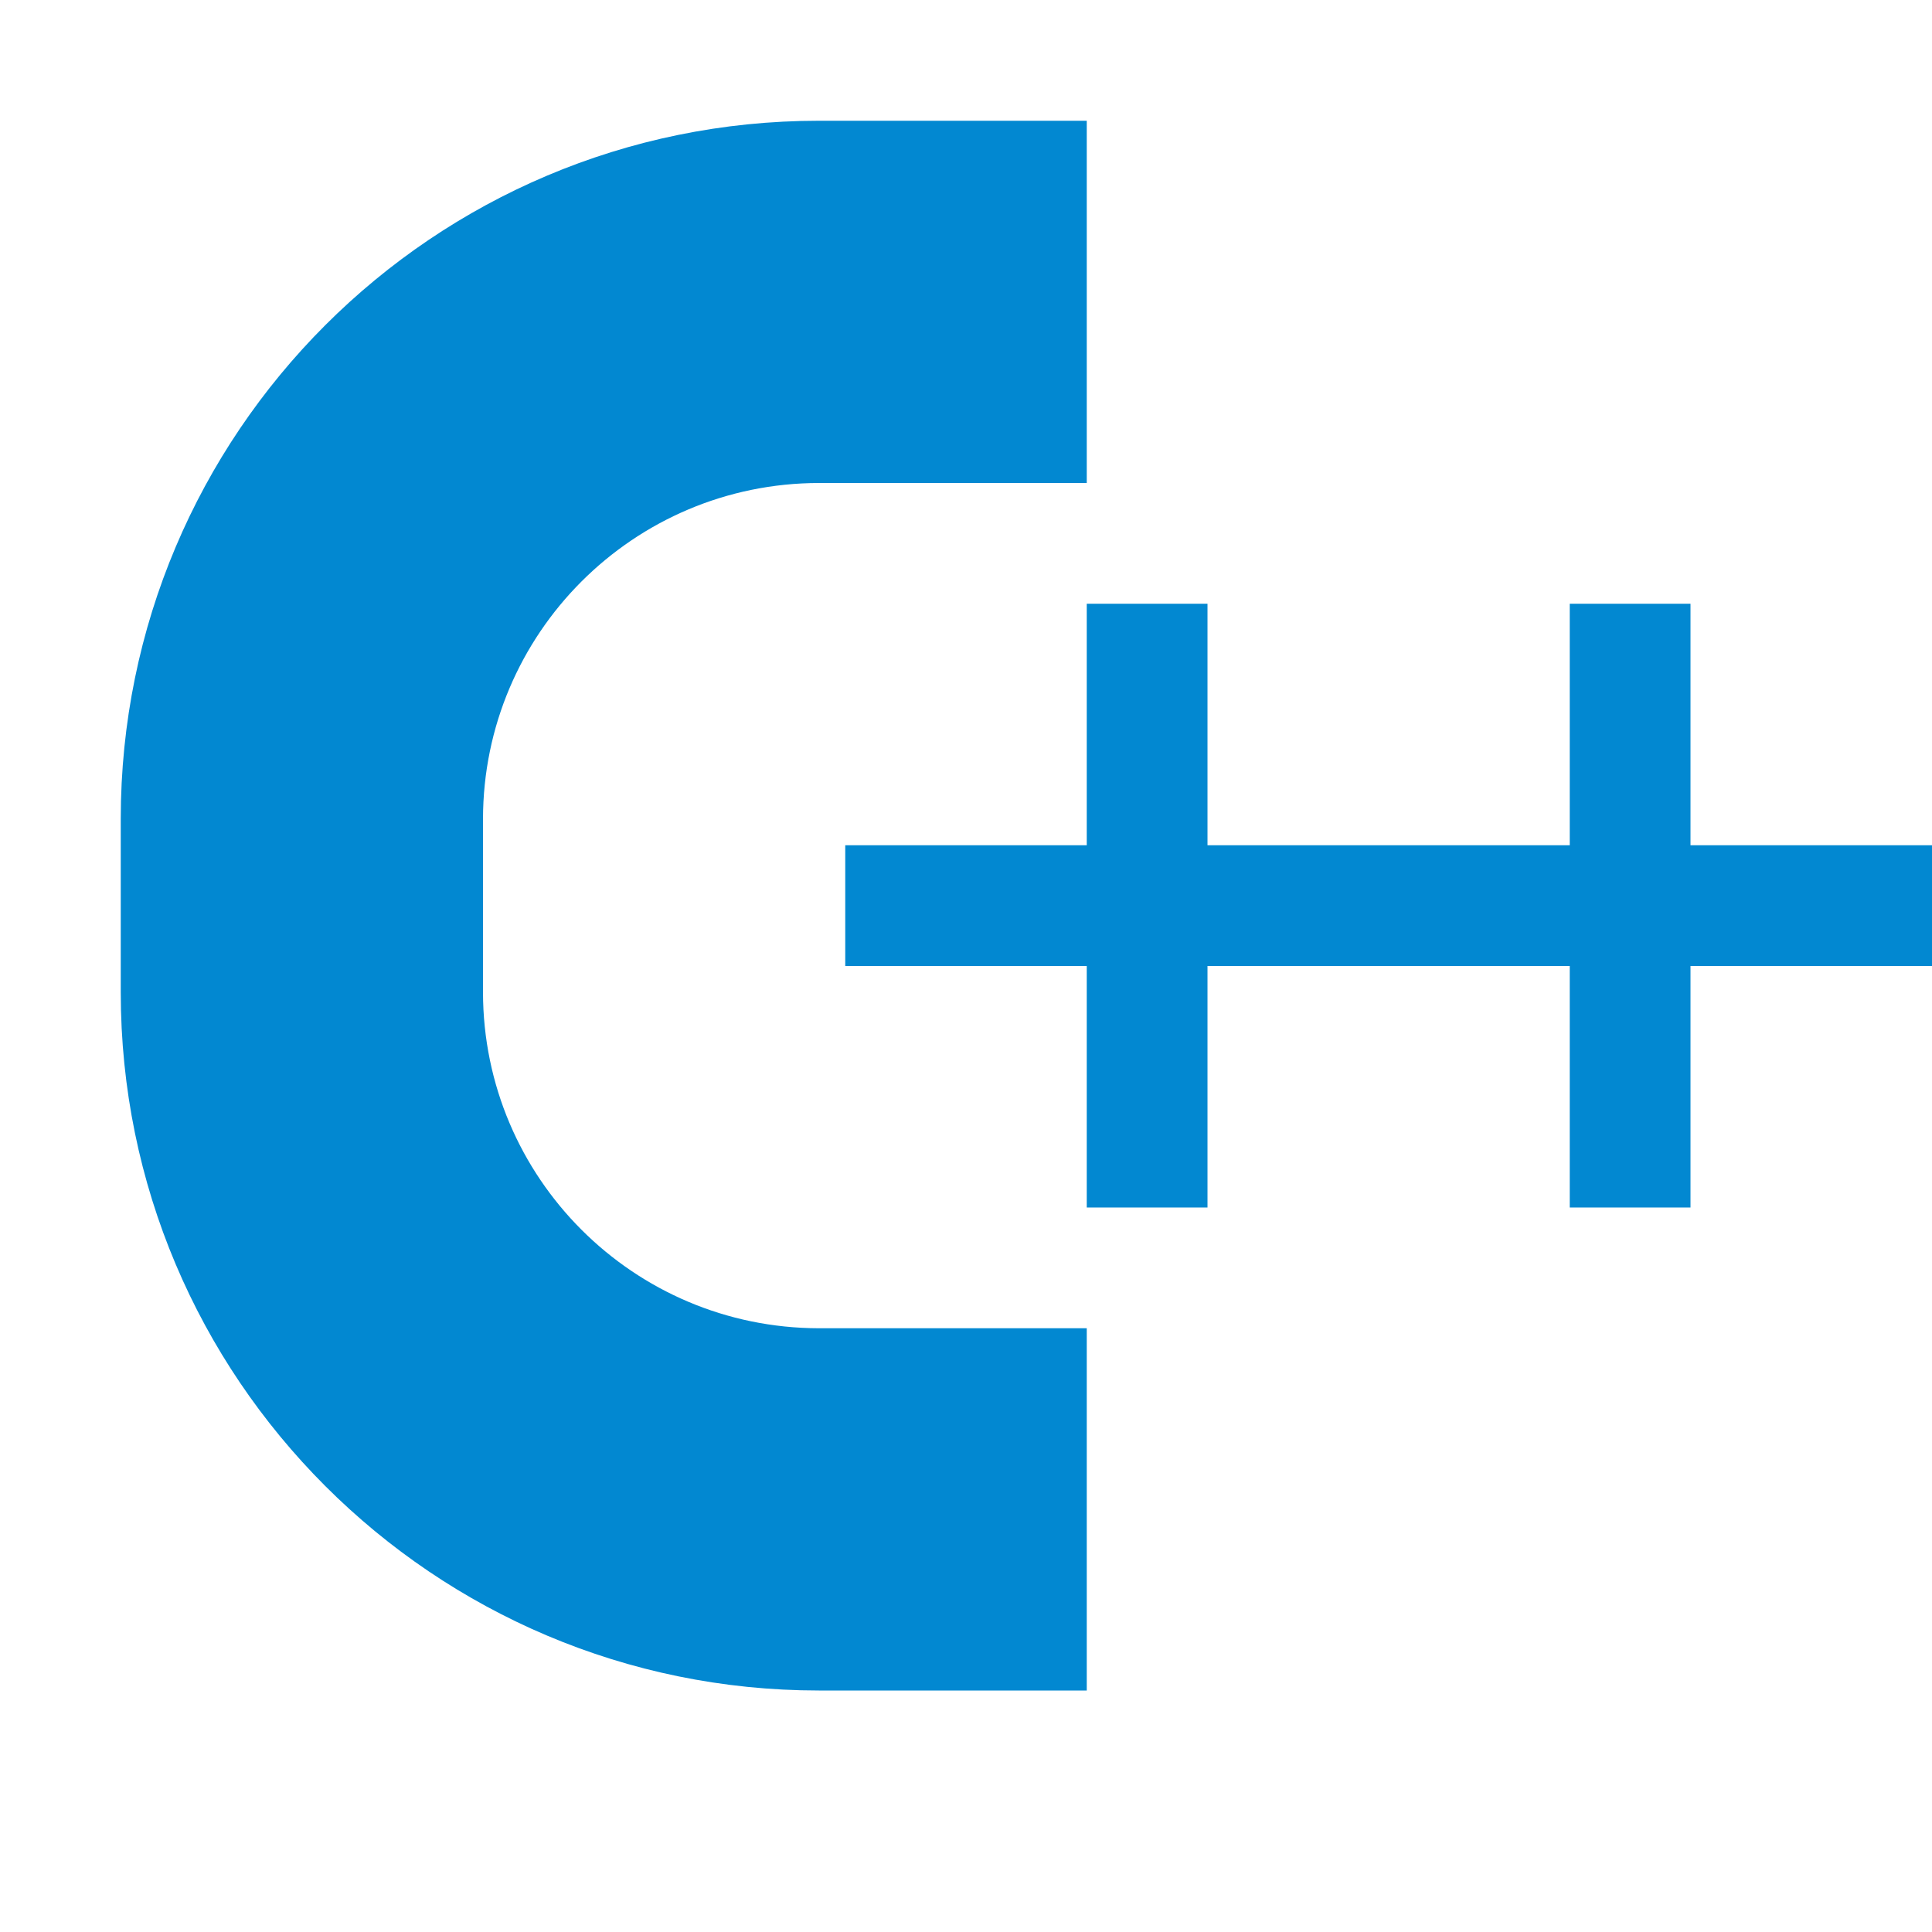
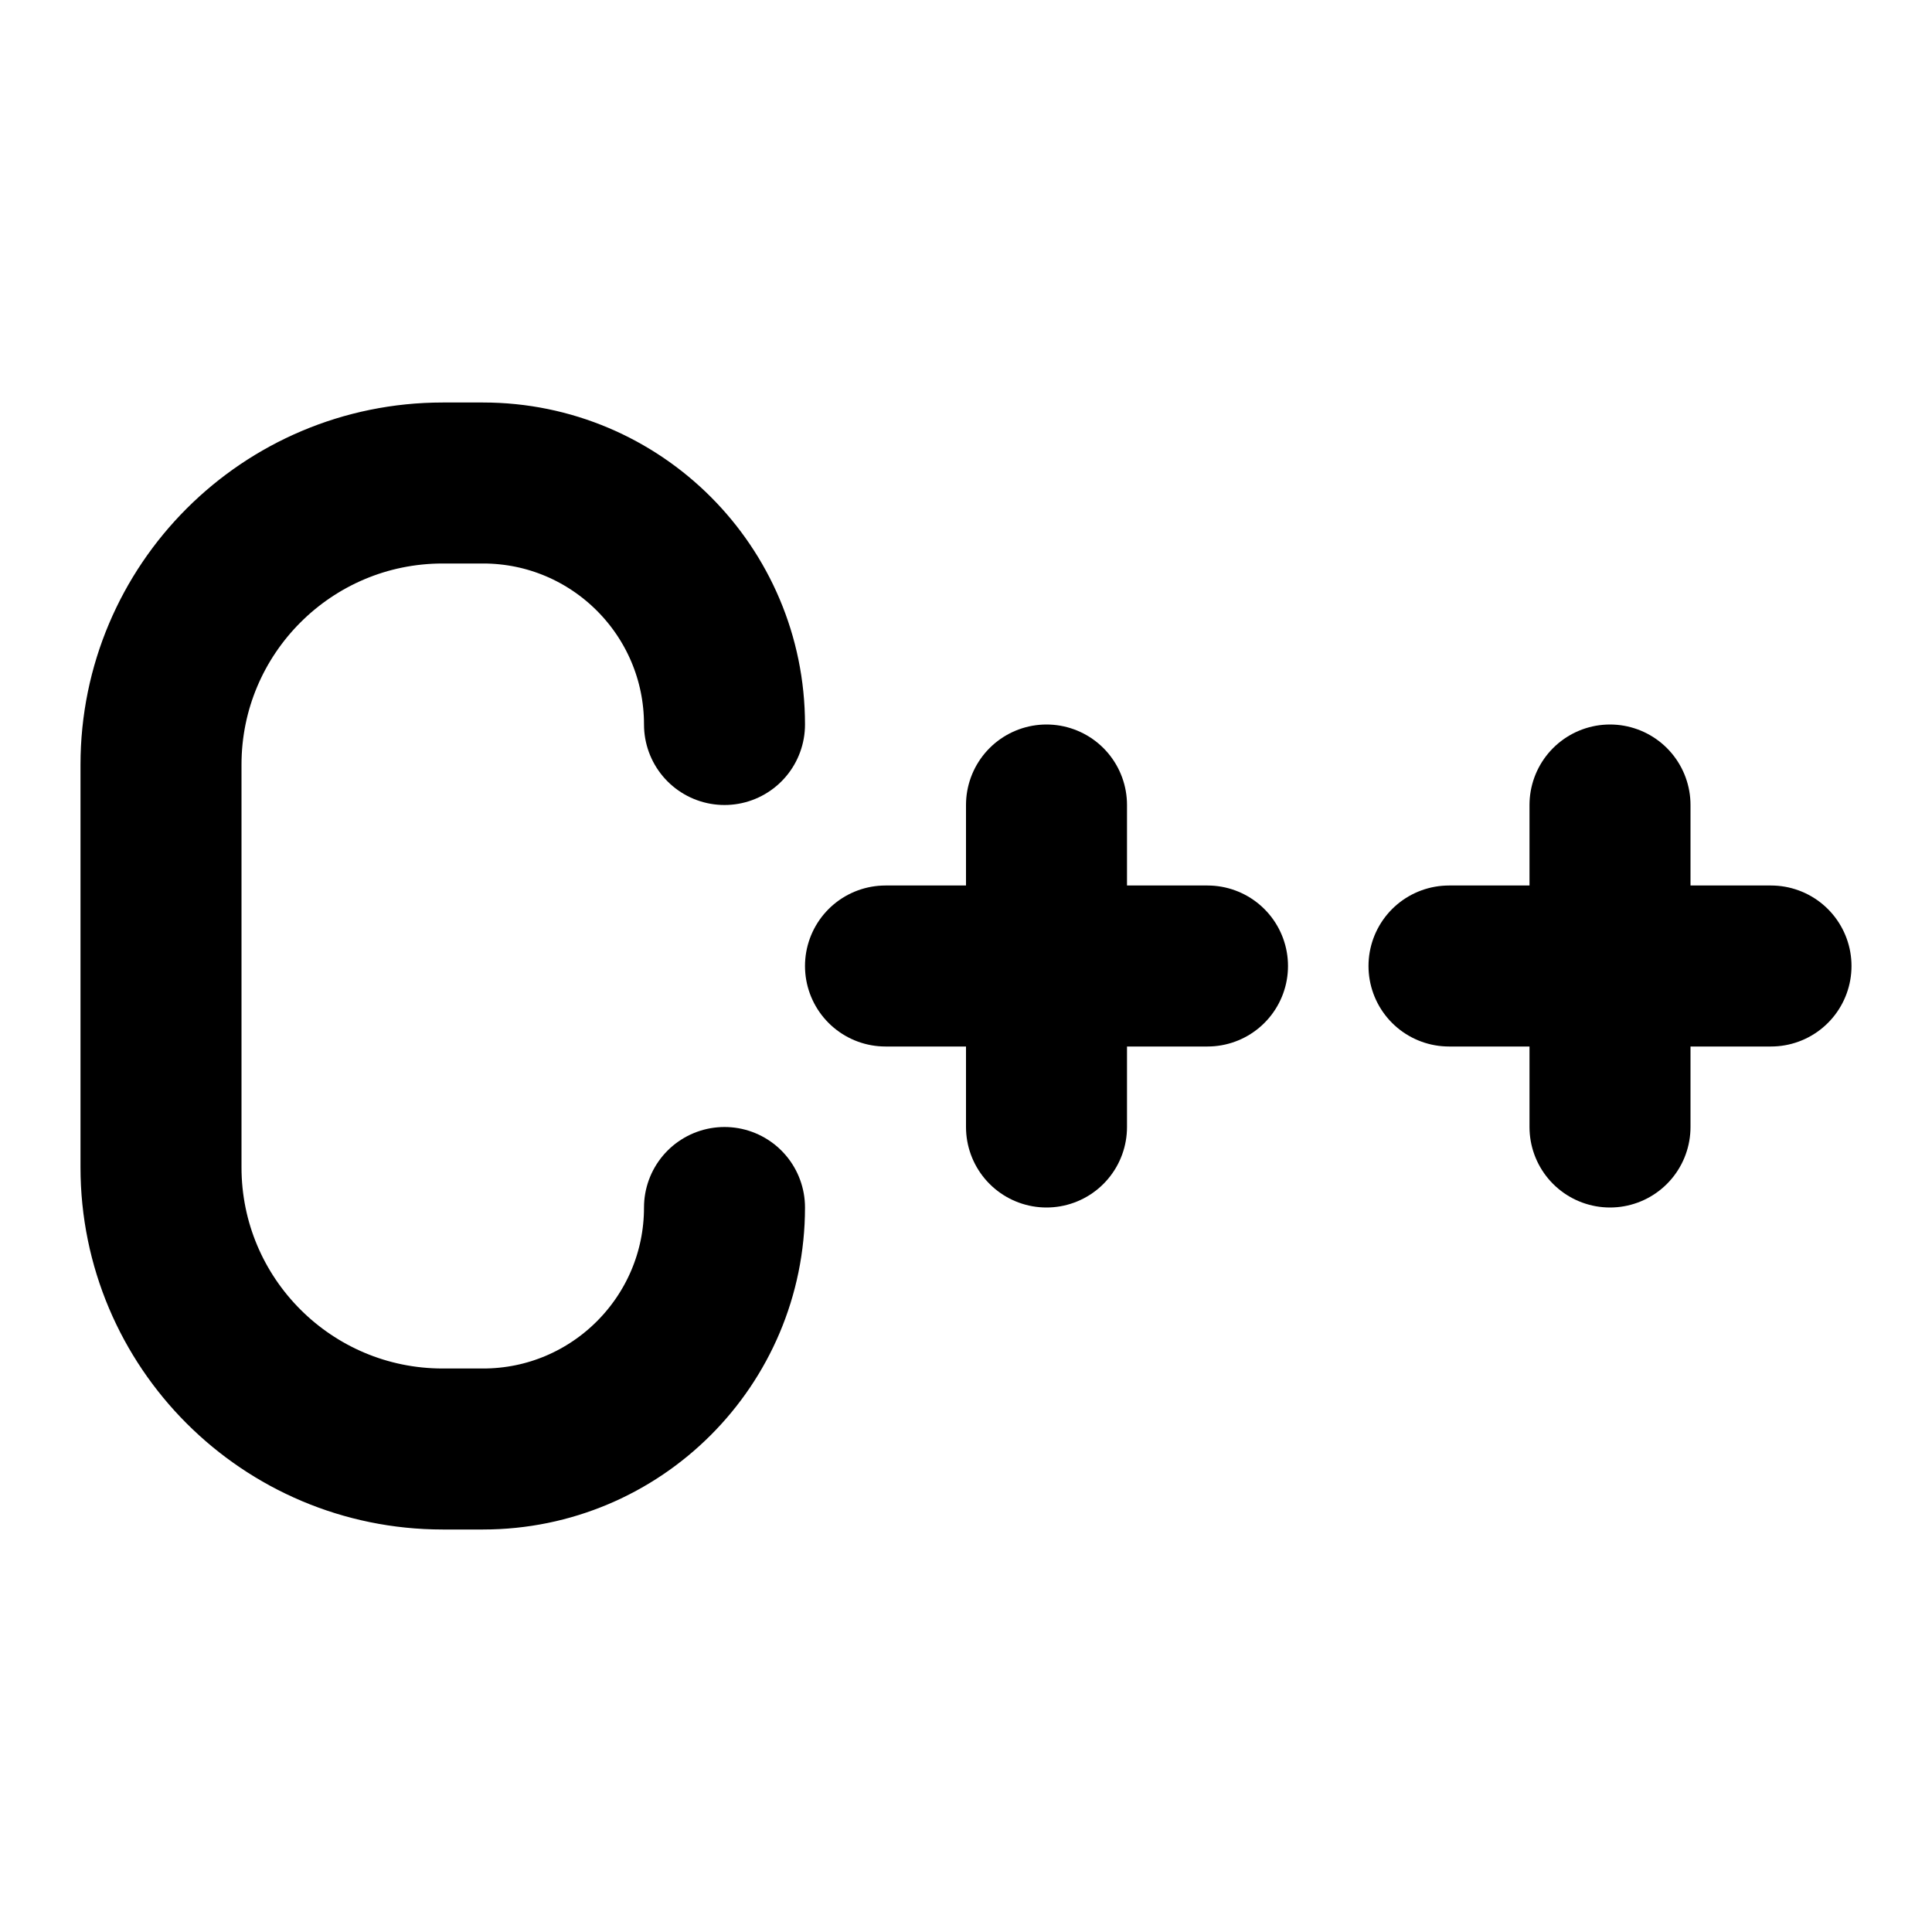
- <svg xmlns="http://www.w3.org/2000/svg" viewBox="0 0 32 32">
-   <path fill="#0288d1" d="M28 14v-4h-2v4h-6v-4h-2v4h-4v2h4v4h2v-4h6v4h2v-4h4v-2z" />
-   <path fill="#0288d1" d="M13.563 22A5.57 5.57 0 0 1 8 16.437v-2.873A5.57 5.57 0 0 1 13.563 8H18V2h-4.437A11.563 11.563 0 0 0 2 13.563v2.873A11.564 11.564 0 0 0 13.563 28H18v-6Z" />
+ <svg xmlns="http://www.w3.org/2000/svg" width="24" height="24" viewBox="0 0 24 24" fill="none" stroke="currentColor" stroke-width="2" stroke-linecap="round" stroke-linejoin="round" class="icon icon-tabler icons-tabler-outline icon-tabler-brand-cpp">
+   <path stroke="none" d="M0 0h24v24H0z" fill="none" />
+   <path d="M18 12h4" />
+   <path d="M20 10v4" />
+   <path d="M11 12h4" />
+   <path d="M13 10v4" />
+   <path d="M9 9a3 3 0 0 0 -3 -3h-.5a3.5 3.5 0 0 0 -3.5 3.5v5a3.5 3.5 0 0 0 3.5 3.5h.5a3 3 0 0 0 3 -3" />
</svg>
